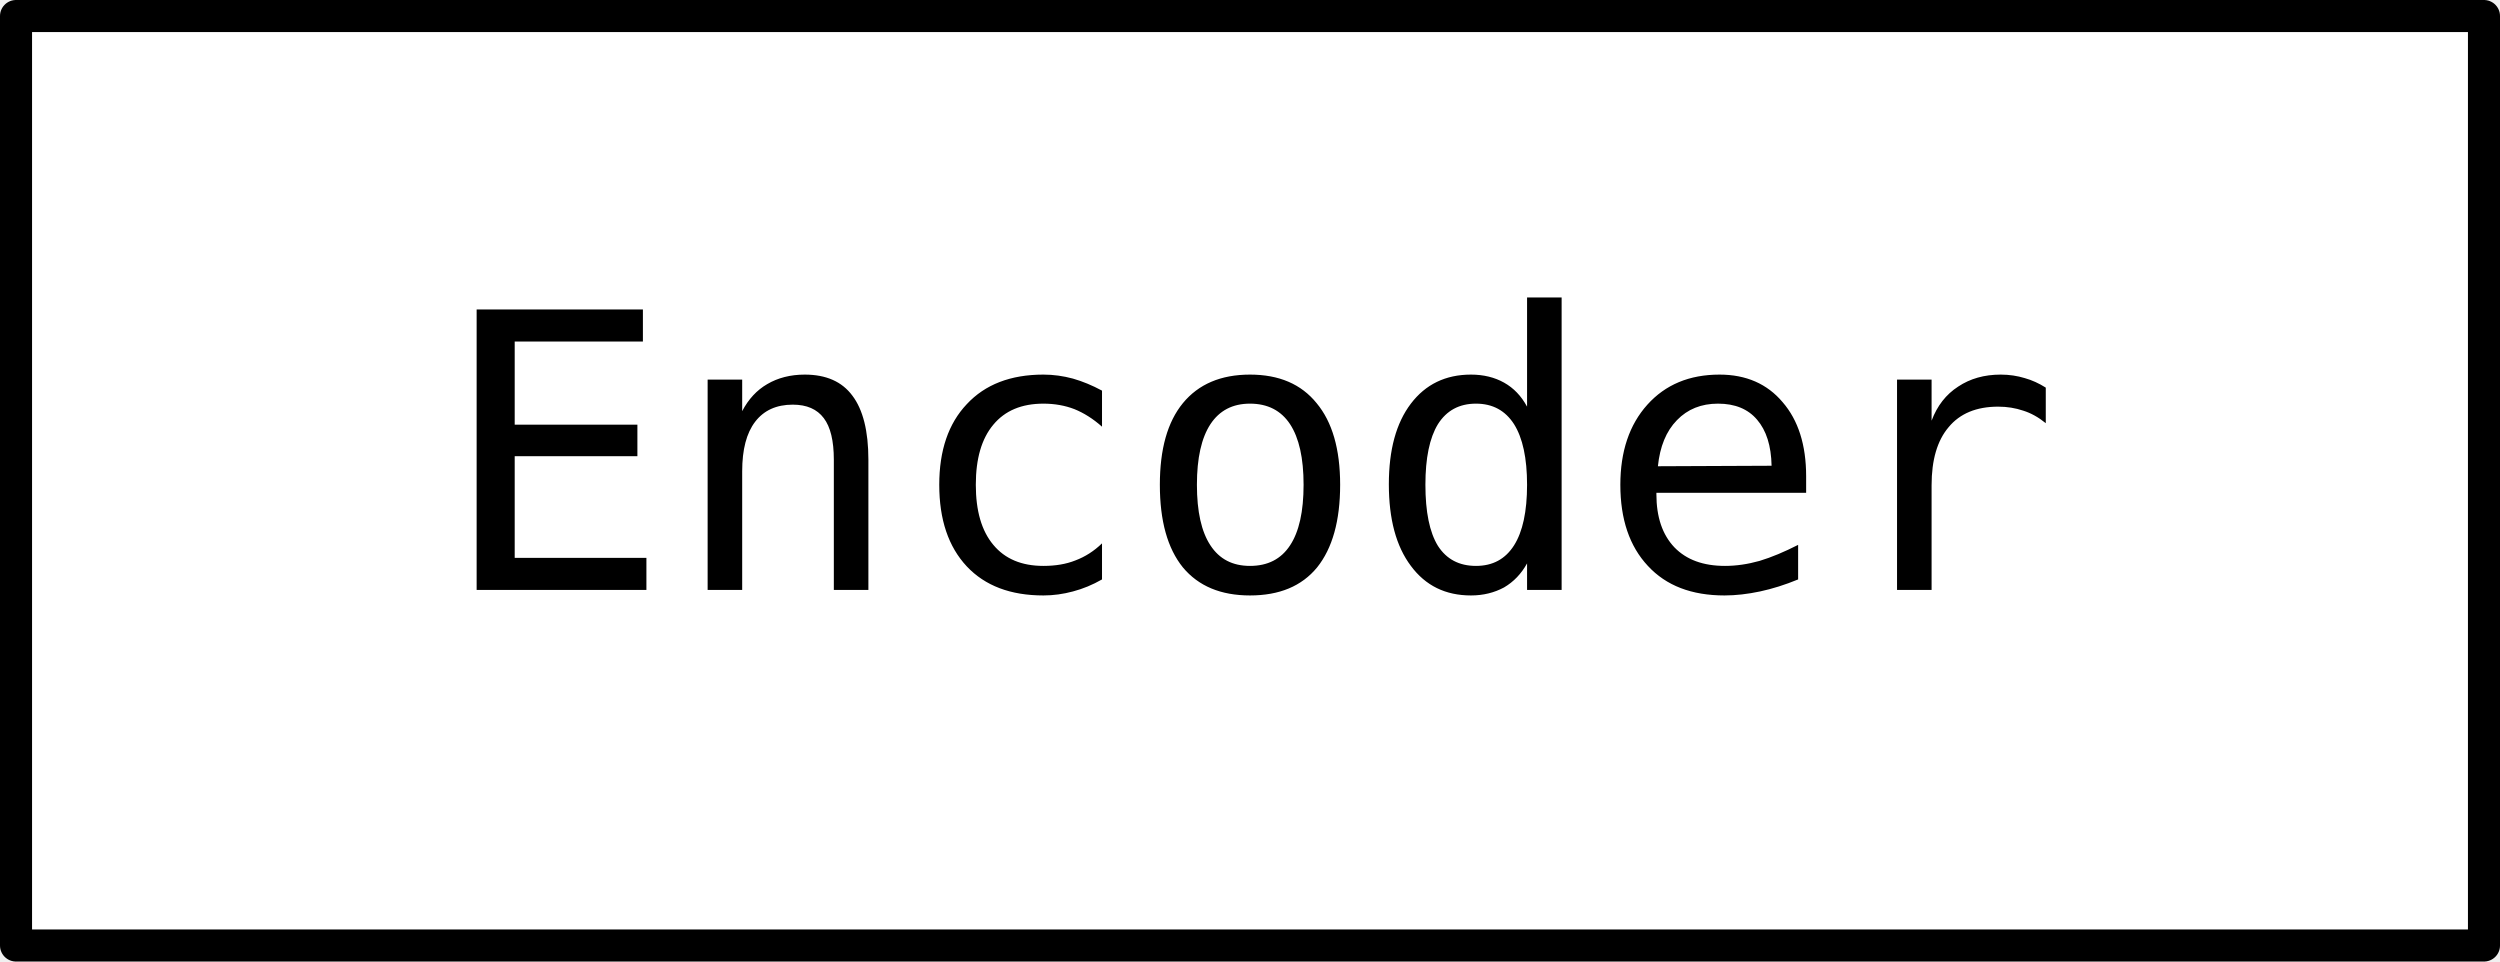
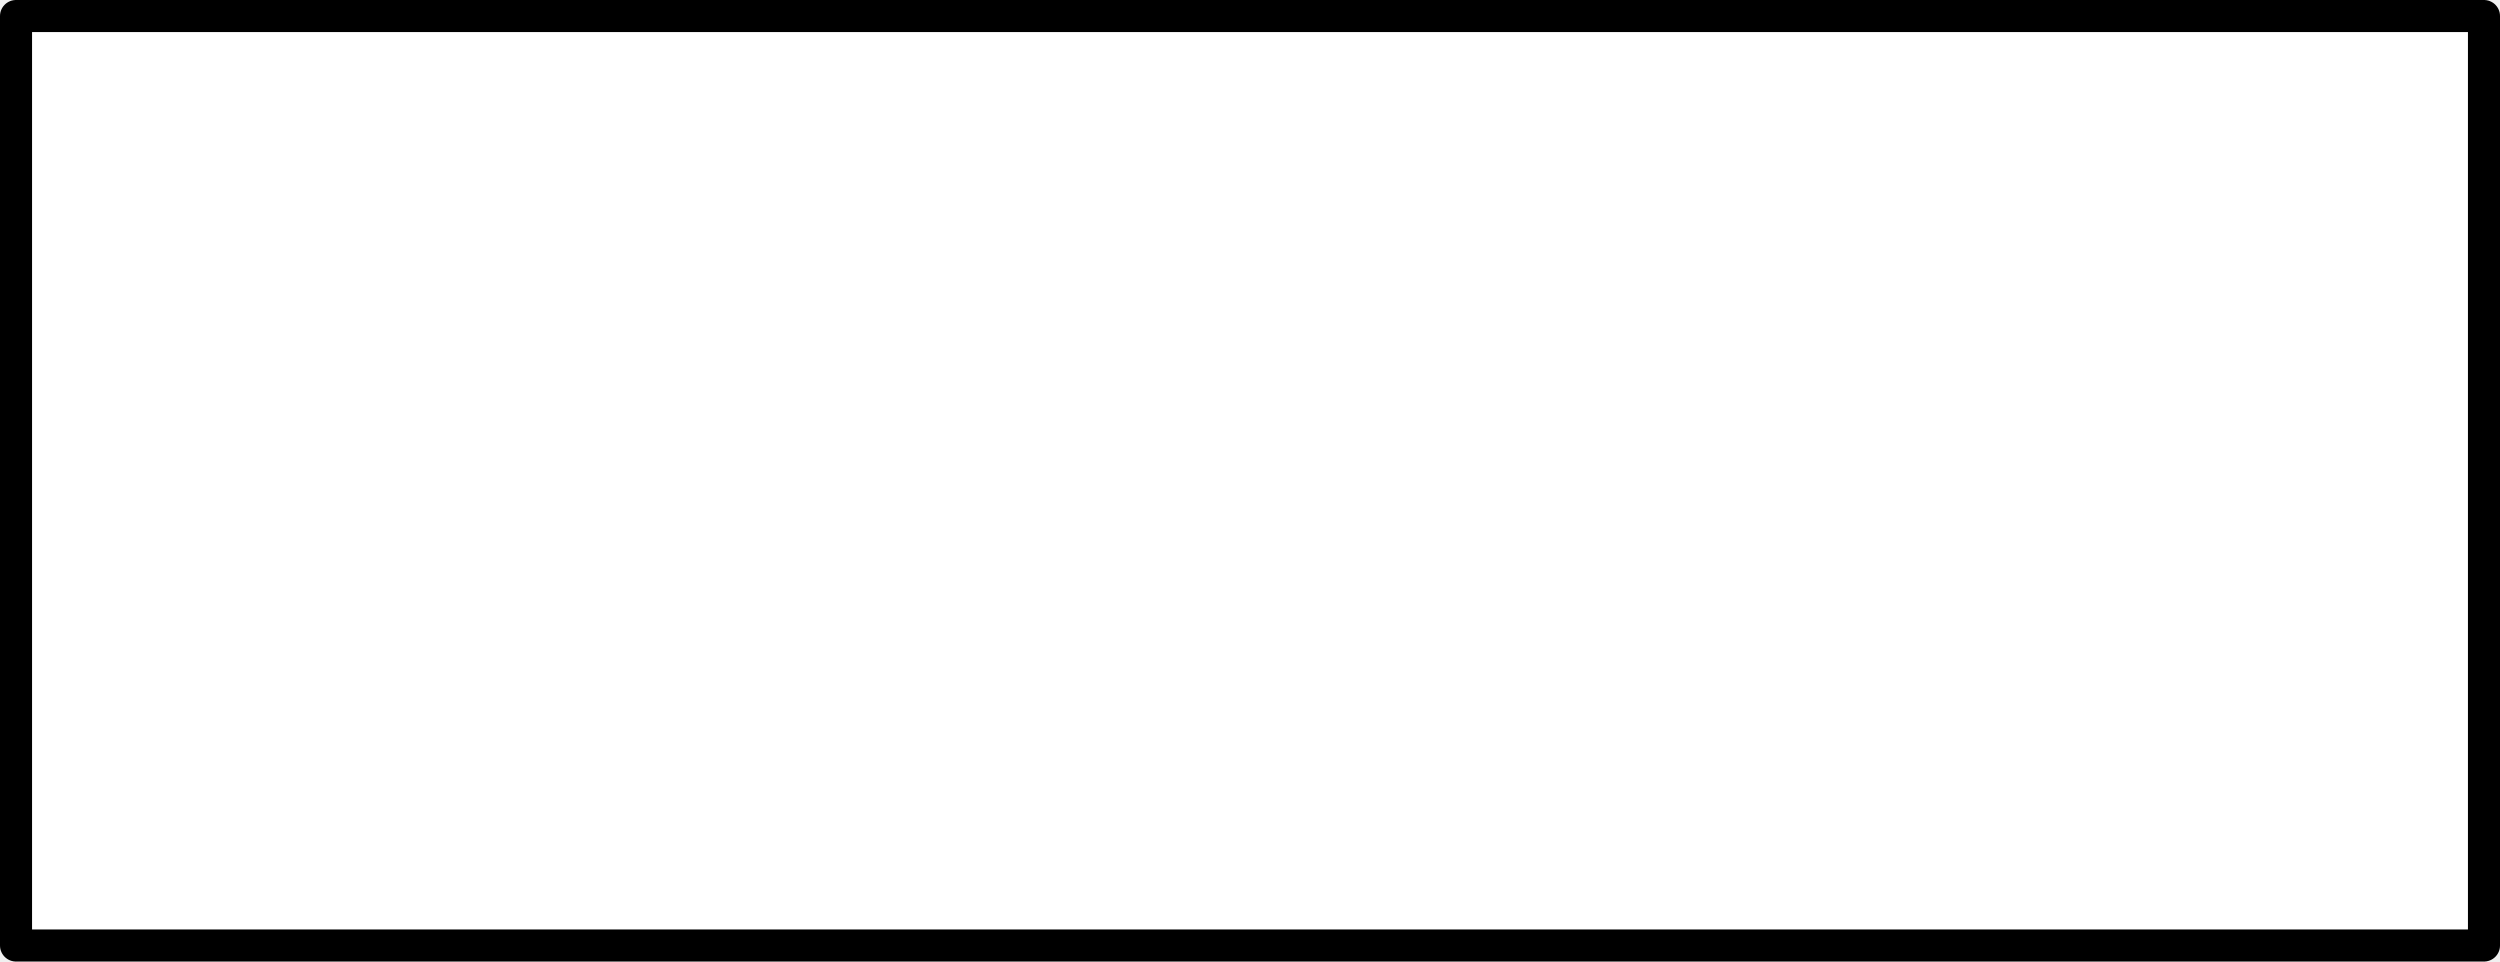
<svg xmlns="http://www.w3.org/2000/svg" viewBox="0 0 78 30">
  <rect fill="white" stroke="black" stroke-width="1" stroke-linejoin="round" transform="translate(0.5,0.5)" width="77" height="29" />
-   <text x="50%" y="50%" dominant-baseline="middle" text-anchor="middle" font-family="monospace" font-size="12" fill="black">Encoder</text>
</svg>
